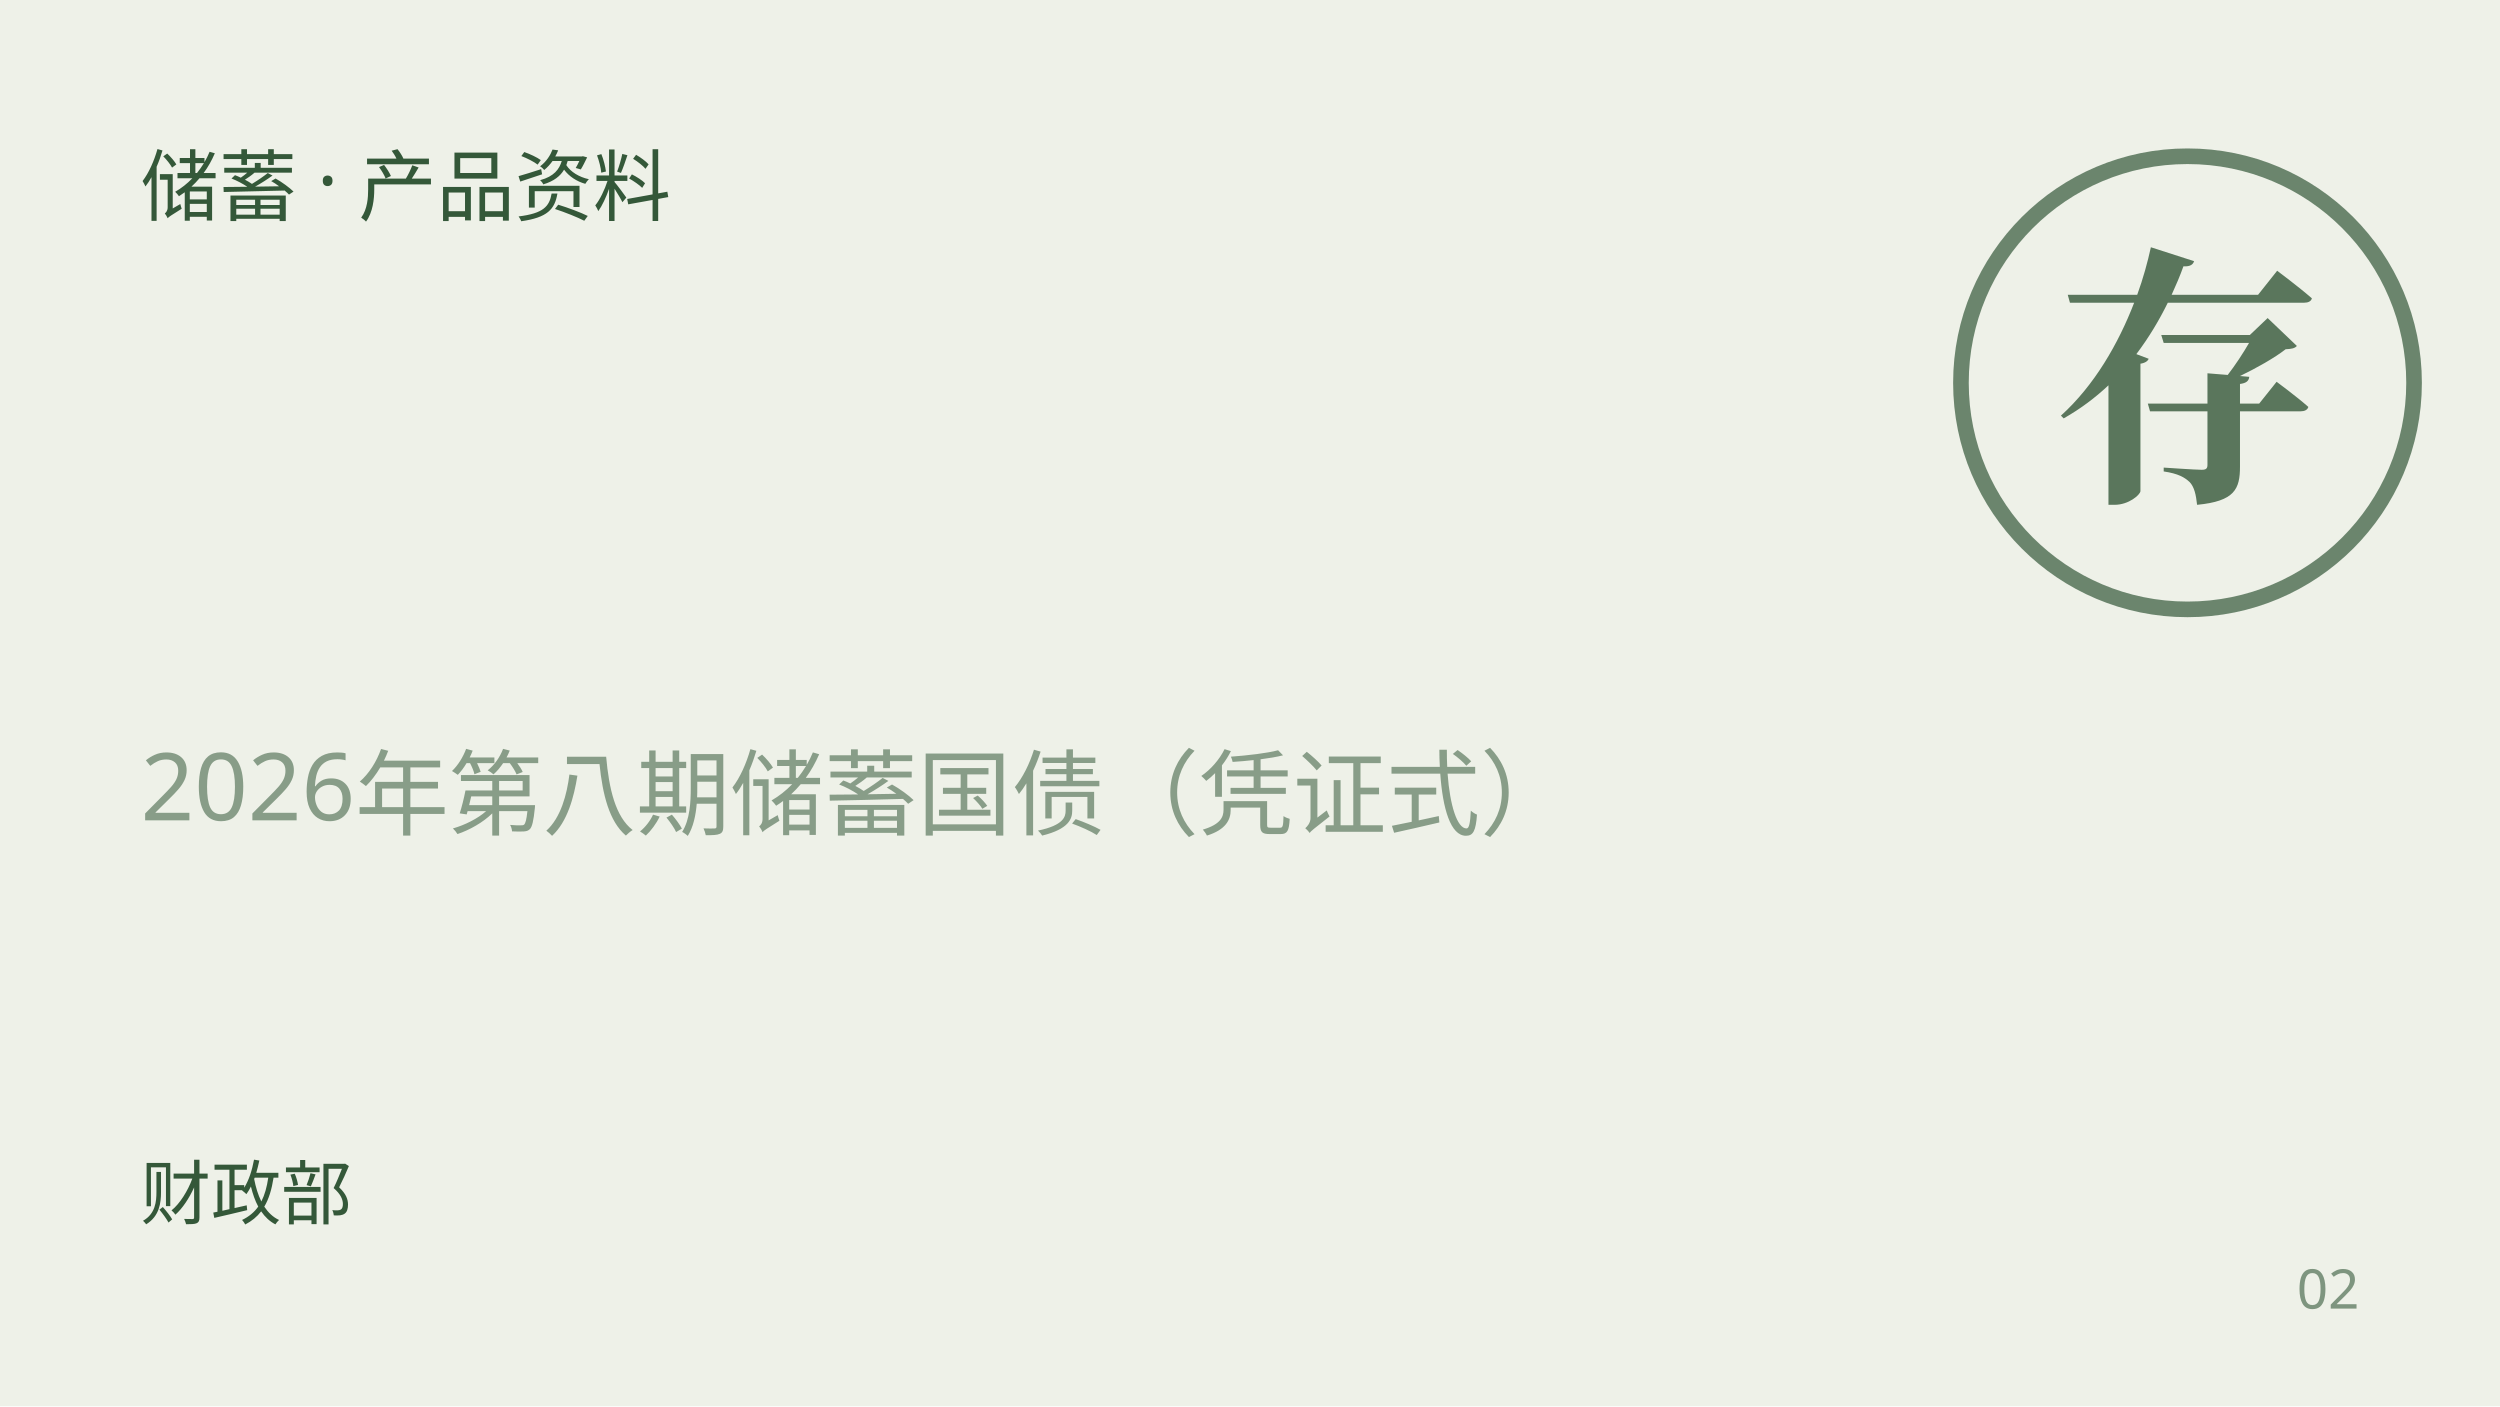
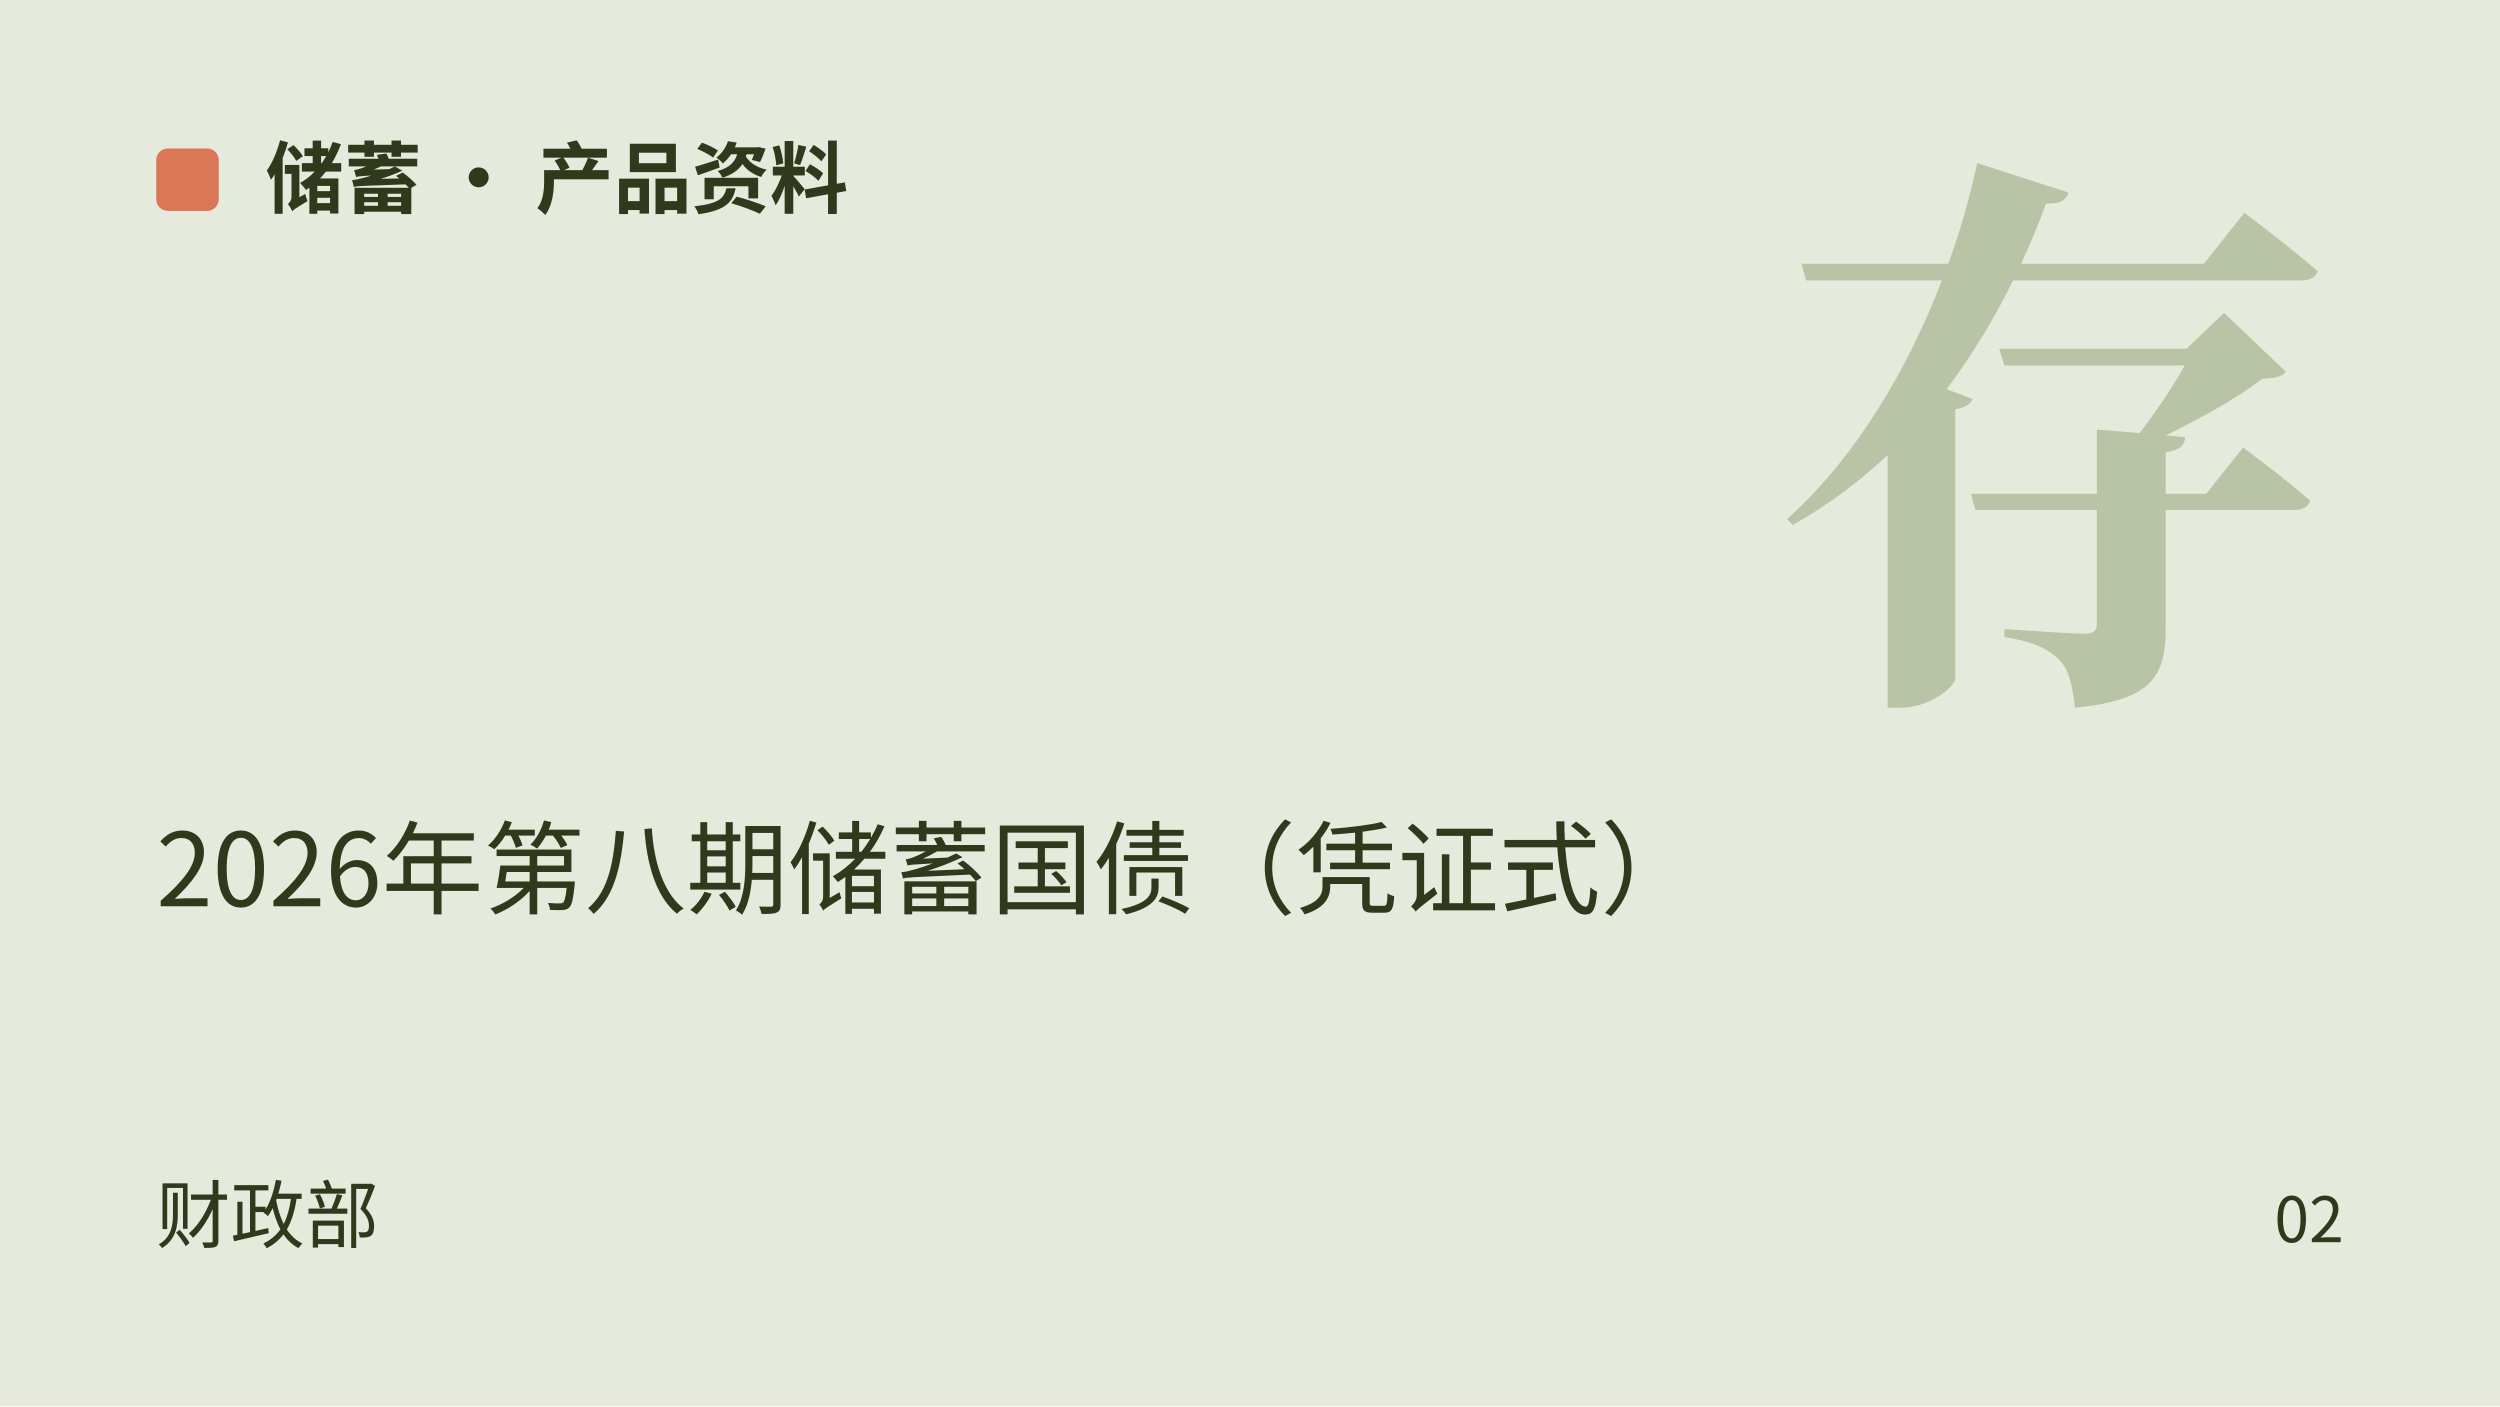
<svg xmlns="http://www.w3.org/2000/svg" width="640" height="360" viewBox="0 0 640 360" role="img" aria-label="2026年第八期储蓄国债（凭证式）">
-   <rect width="640" height="360" fill="#eef1e8" />
-   <circle cx="560" cy="98" r="58" fill="none" stroke="#345839" stroke-opacity=".7" stroke-width="4" />
-   <g fill="#345839" font-family="PingFang SC,Microsoft YaHei,sans-serif">
-     <text x="36" y="55" font-size="20">储蓄 · 产品资料</text>
-     <text x="560" y="123" font-size="70" text-anchor="middle" font-family="Songti SC,STSong,Noto Serif CJK SC,SimSun,serif" font-weight="700" opacity=".8">存</text>
-     <text x="36" y="210" font-size="24" opacity=".55">2026年第八期储蓄国债（凭证式）</text>
-     <text x="36" y="312" font-size="18">财政部</text>
-     <text x="604" y="335" font-size="14" text-anchor="end" opacity=".6">02</text>
+   <rect width="640" height="360" fill="#e6eadc" />
+   <text x="600" y="168" font-size="148" text-anchor="end" font-family="Songti SC,STSong,Noto Serif CJK SC,SimSun,serif" font-weight="600" fill="#b8c4a5">存</text>
+   <rect x="40" y="38" width="16" height="16" rx="3" fill="#d97757" />
+   <g fill="#2f3a1c" font-family="PingFang SC,Hiragino Sans GB,Microsoft YaHei,Noto Sans CJK SC,sans-serif">
+     <text x="68" y="53" font-size="20" font-weight="600">储蓄 · 产品资料</text>
+     <text x="40" y="232" font-size="26">2026年第八期储蓄国债（凭证式）</text>
+     <text x="40" y="318" font-size="19">财政部</text>
+     <text x="600" y="318" font-size="16" text-anchor="end">02</text>
  </g>
</svg>
